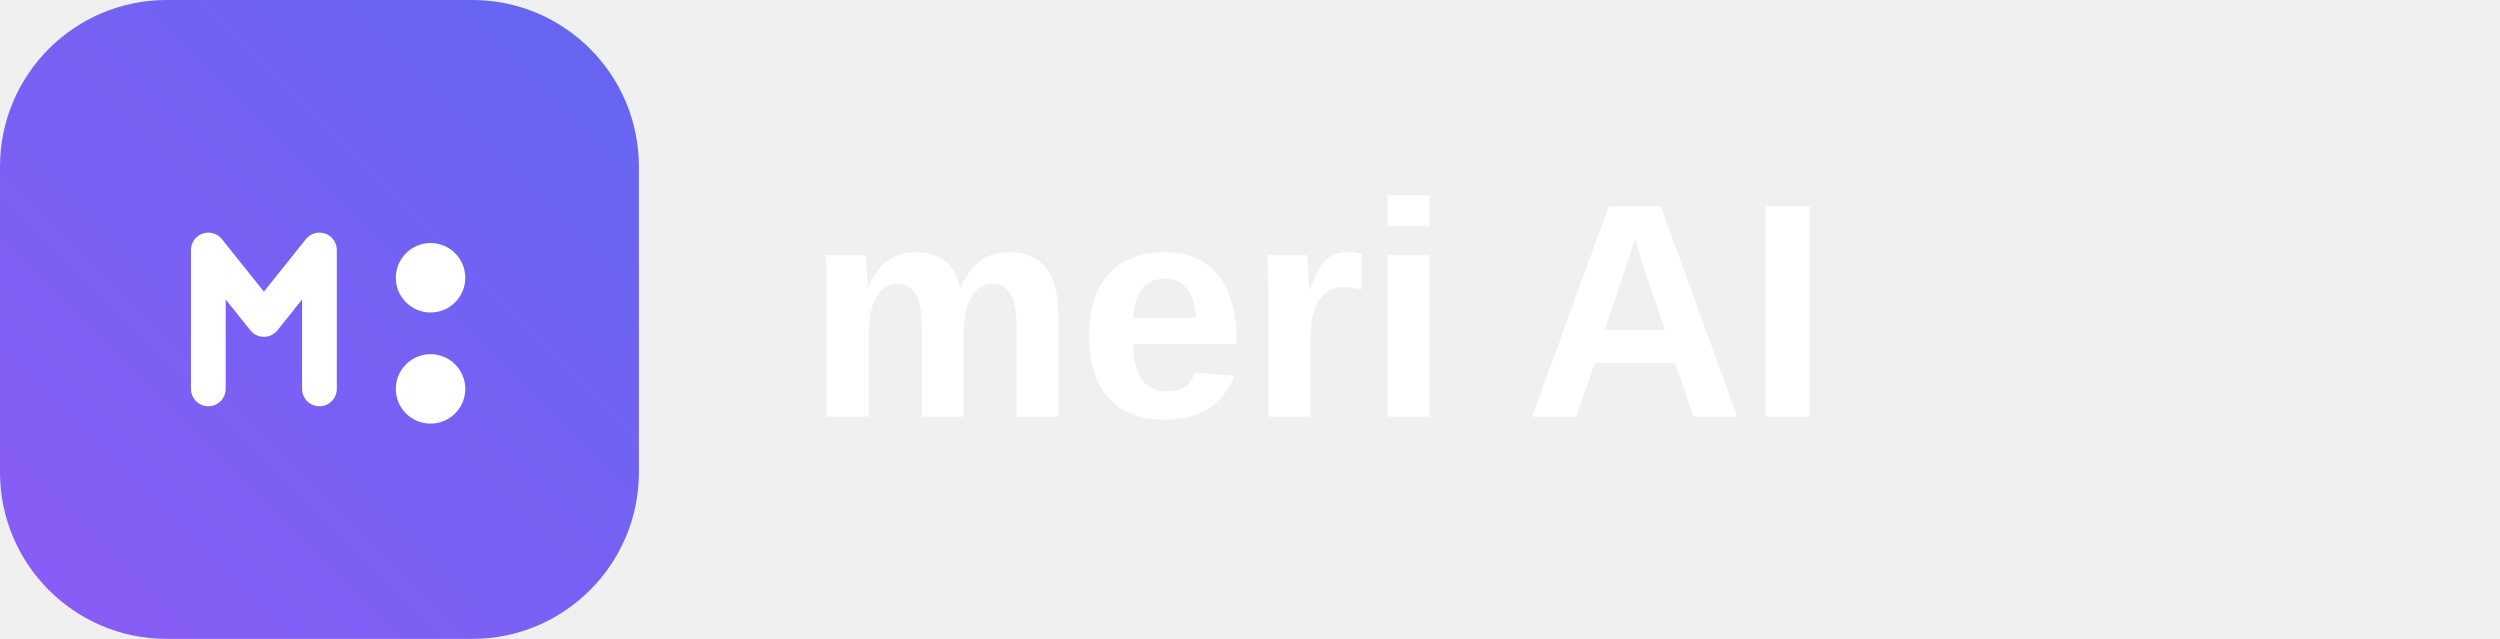
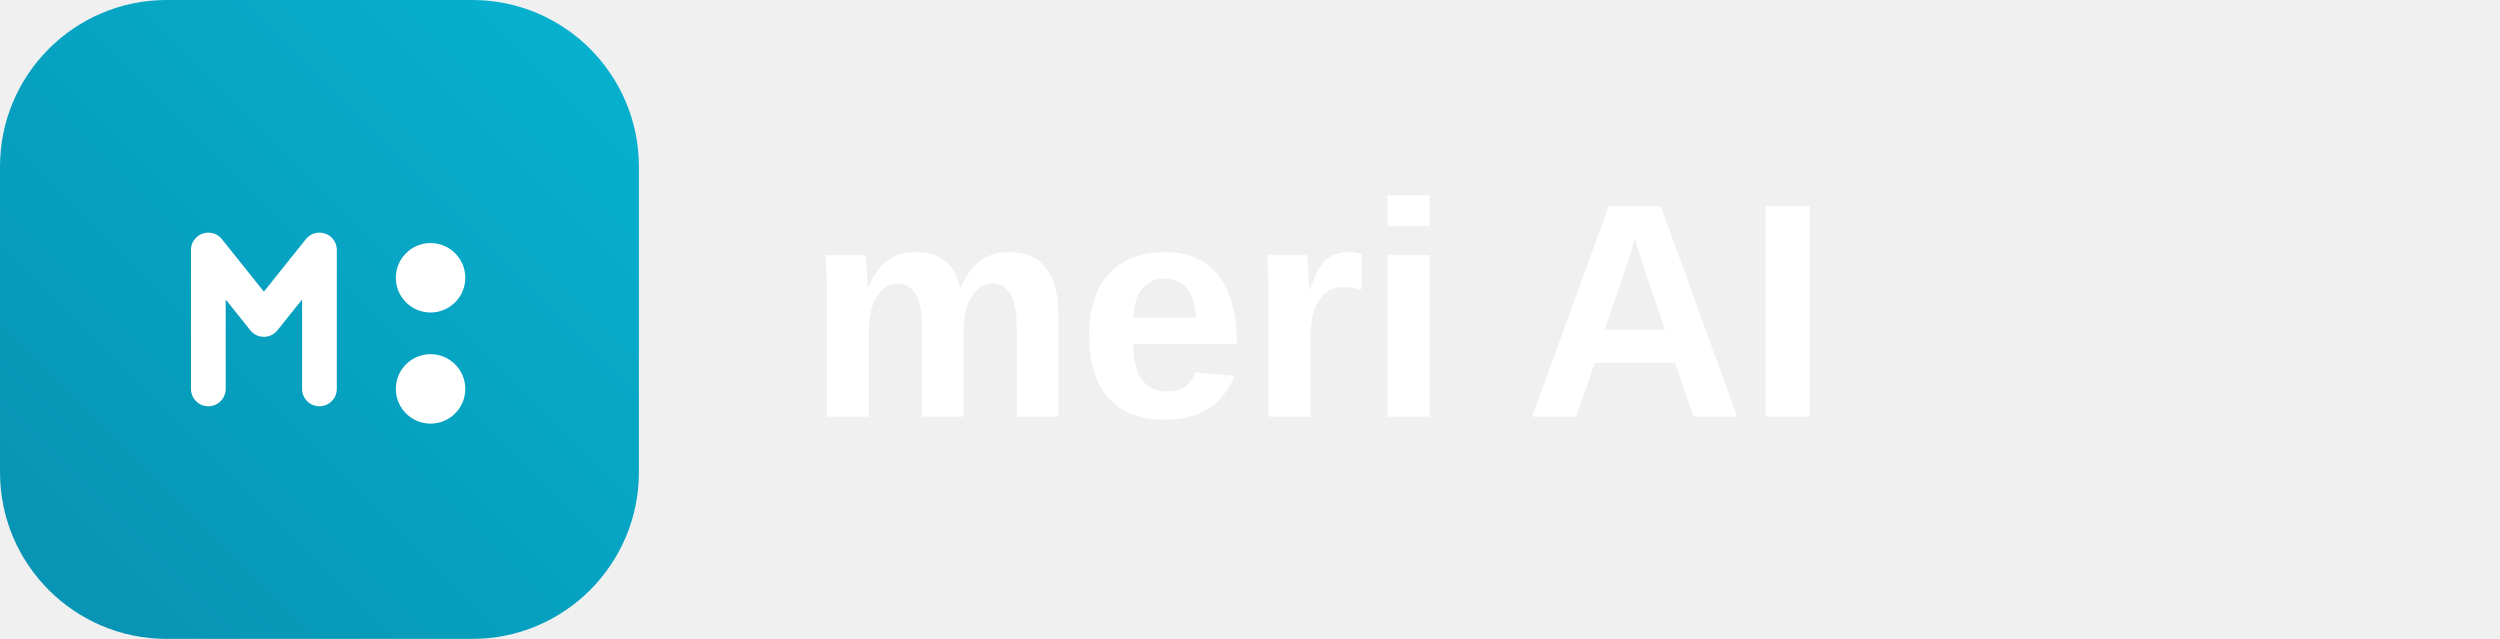
<svg xmlns="http://www.w3.org/2000/svg" width="180" height="46" viewBox="0 0 180 46" fill="none">
  <rect width="46" height="46" rx="12" fill="url(#paint0_linear)" />
  <path d="M15 28V18L19 23L23 18V28" stroke="white" stroke-width="2.5" stroke-linecap="round" stroke-linejoin="round" />
  <circle cx="31" cy="20" r="2.5" fill="white" />
  <circle cx="31" cy="28" r="2.5" fill="white" />
  <text x="58" y="30" font-family="Arial, sans-serif" font-size="22" font-weight="700" fill="white">meri AI</text>
  <defs>
    <linearGradient id="paint0_linear" x1="46" y1="0" x2="0" y2="46" gradientUnits="userSpaceOnUse">
-       <stop stop-color="#6366F1" />
-       <stop offset="1" stop-color="#8B5CF6" />
+       <stop stop-color="#06B3D0" />
+       <stop offset="1" stop-color="#0891B2" />
    </linearGradient>
  </defs>
</svg>
